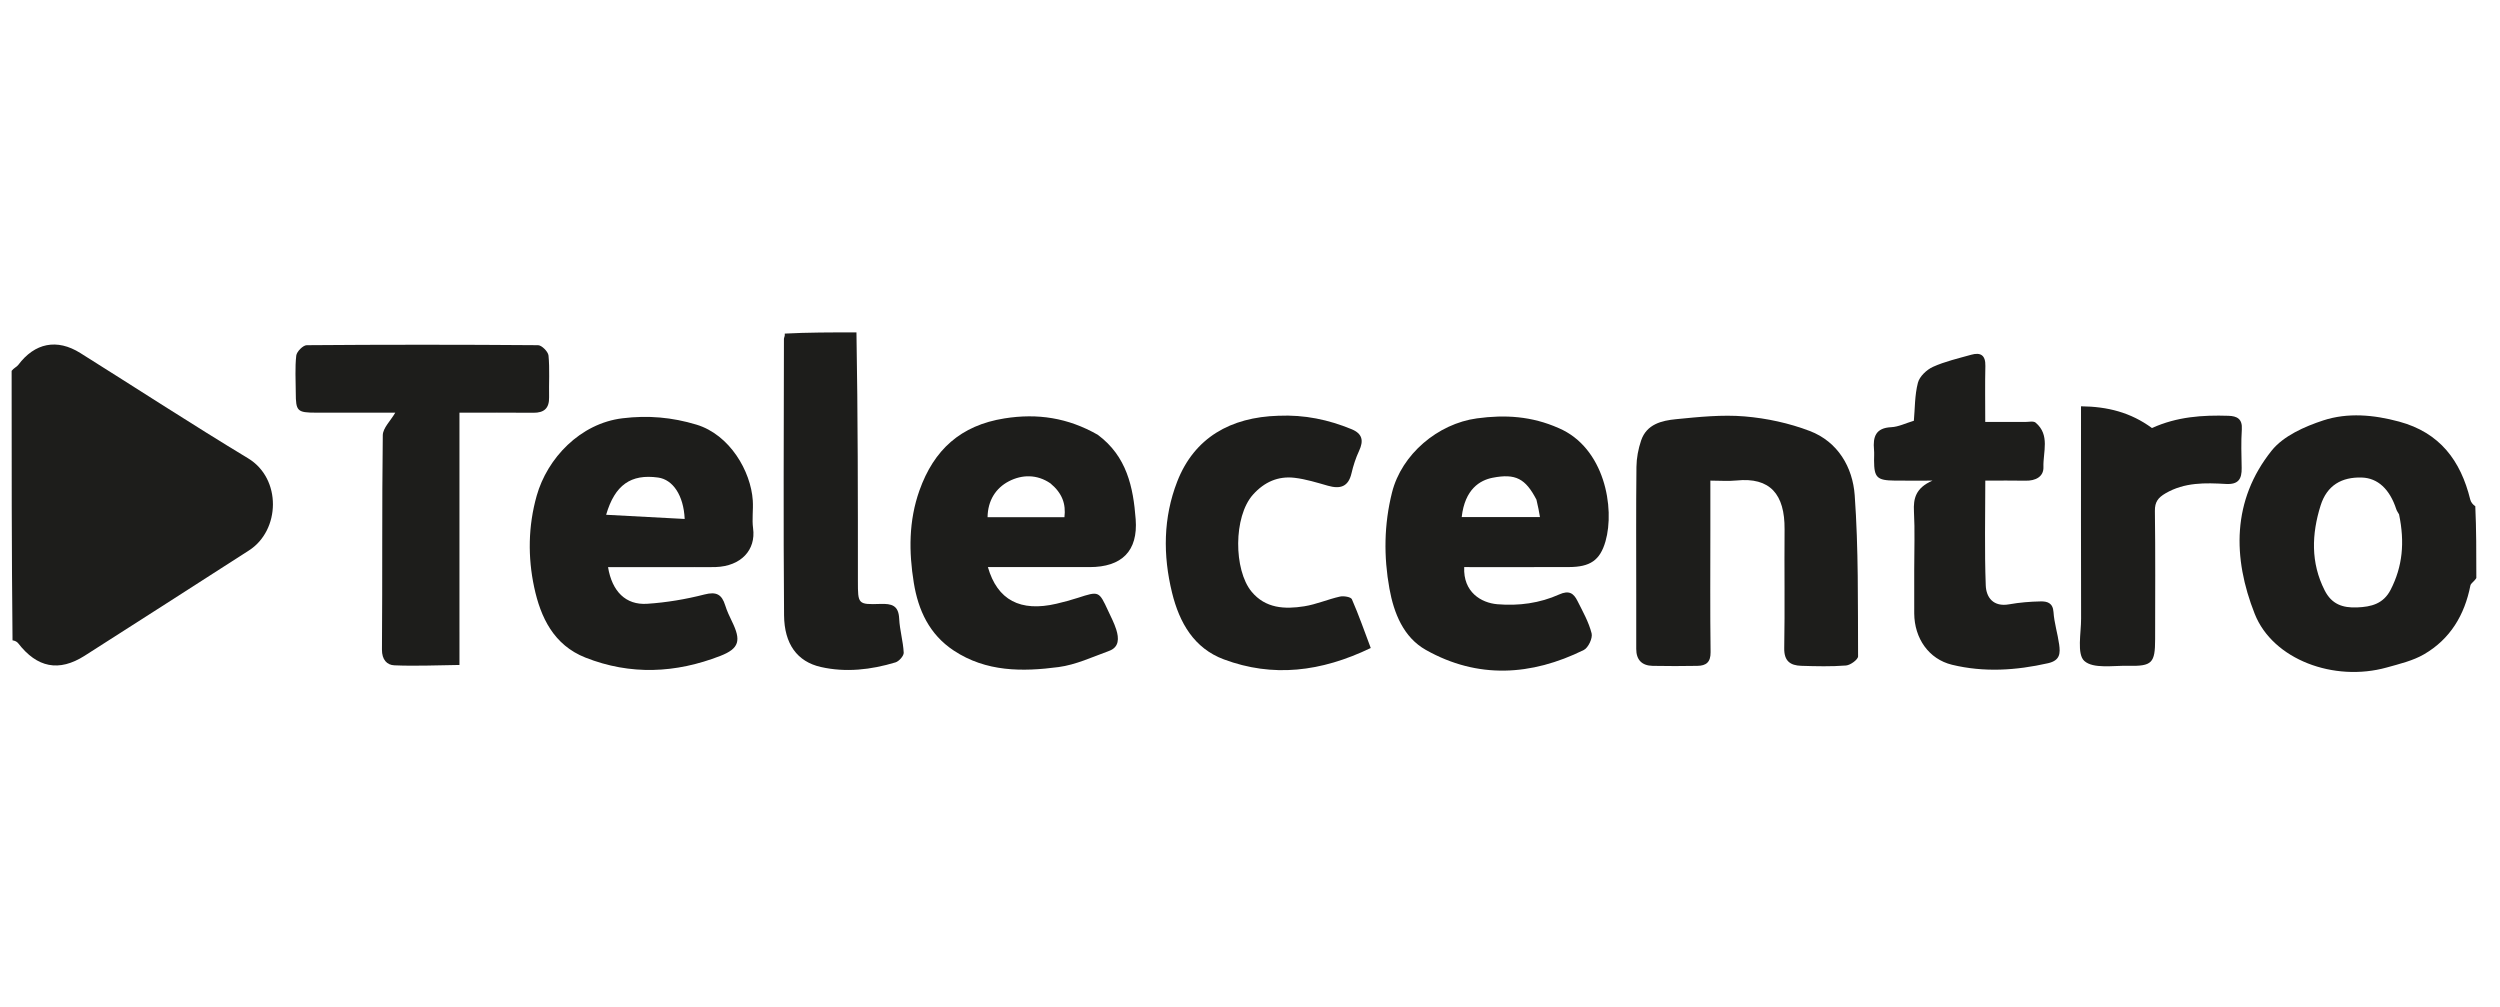
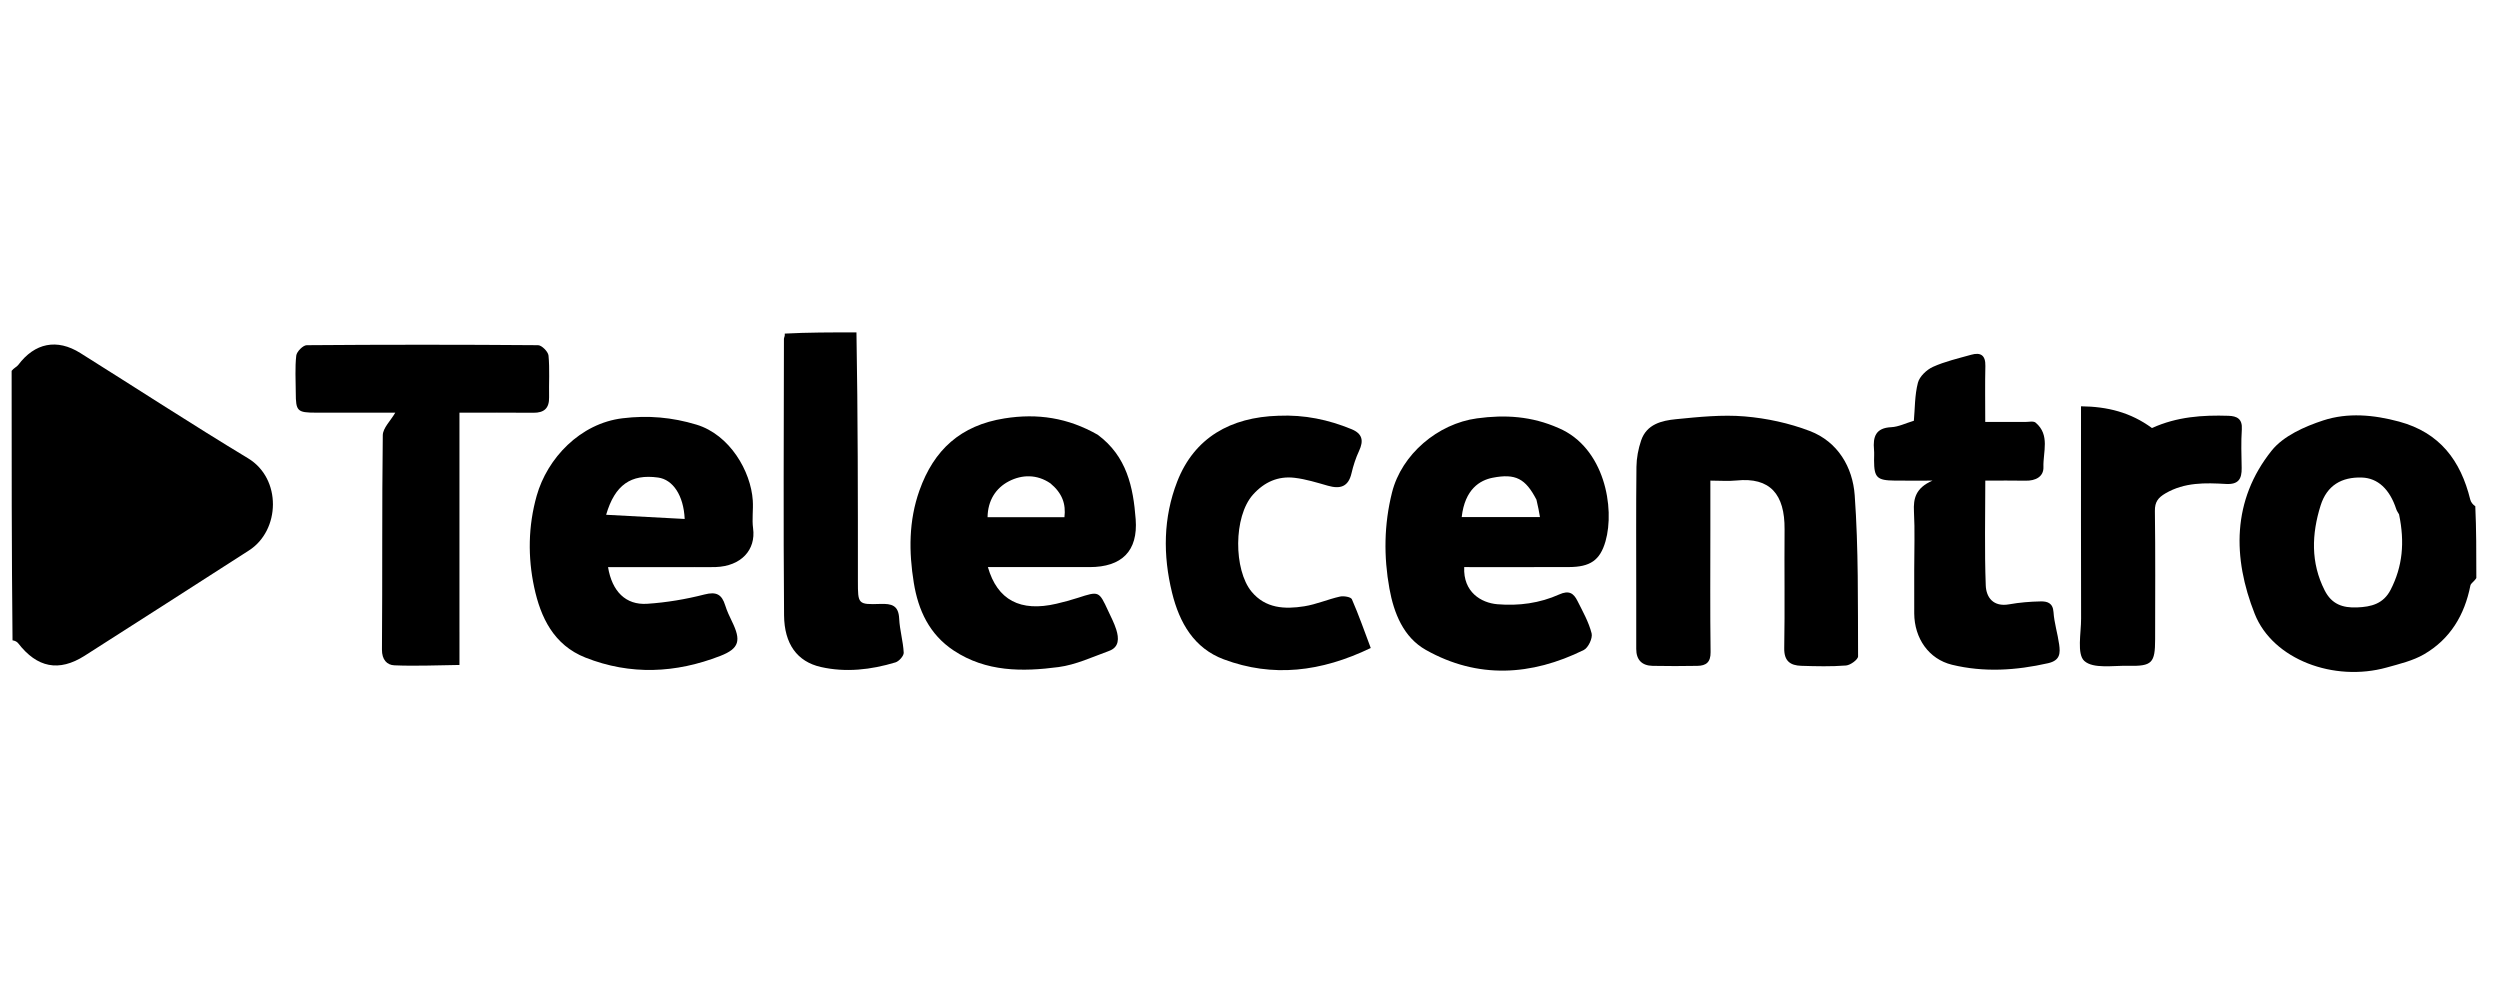
<svg xmlns="http://www.w3.org/2000/svg" id="uuid-ad8b615b-4476-4644-8248-abb0114225c4" data-name="uuid-3ac6753f-8127-48fd-a9a2-16f14a036189" width="1920" height="773" viewBox="0 0 1920 773">
  <defs>
    <style>
      .uuid-5ed14426-a907-417e-b81d-46b035f9e863 {
        fill: none;
      }

      .uuid-ae13eb4b-0195-4294-a91e-966197c77f49 {
-         fill: #1d1d1b;
+         fill: #000000;
      }
    </style>
  </defs>
  <rect class="uuid-5ed14426-a907-417e-b81d-46b035f9e863" width="1920" height="773" />
  <path class="uuid-5ed14426-a907-417e-b81d-46b035f9e863" d="M521.29,701.21H8.92c0-68.84,0-137.68.69-208.3,1.93-.82,3.43-.06,4.36,1.15,14.5,18.76,31.23,22.16,51.02,9.58,42.16-26.81,84.13-53.92,126.2-80.88,24.11-15.45,25.21-55.12-.65-70.74-43.39-26.23-85.89-53.92-128.85-80.87-17.97-11.27-35.02-7.79-47.7,9.15-1.16,1.55-3.36,2.31-5.08,3.44v-28.46c196.93,0,393.86,0,592.67.93,1.39,1.97.48,3.01.48,4.04-.09,70.76-.48,141.53.1,212.29.18,21.98,10.03,35.58,28.2,39.71,19.13,4.35,38.59,2.16,57.37-3.53,2.73-.83,6.44-5.01,6.32-7.47-.43-8.74-3.07-17.38-3.48-26.12-.48-10.27-5.81-11.59-14.53-11.3-17.16.58-17.17.14-17.17-17.42,0-63.71,0-127.43,0-191.14h1242.97c0,43.7,0,87.16-.8,132.43-1.85-.12-3.36-1.93-3.87-4-7.35-29.92-23.35-51.45-54.67-59.89-19.56-5.27-39.45-7.05-58.21-.92-14.38,4.7-30.67,11.96-39.67,23.23-30.48,38.15-30.04,82.26-12.97,125.38,13.88,35.07,60.9,52.48,101.36,41.16,9.79-2.74,20.09-5.16,28.72-10.18,20.03-11.65,31.11-30.12,35.54-52.78.35-1.78,3-3.12,4.58-4.66v256.18c-453.91,0-907.81,0-1362.83-.99.47-8.87,2.9-16.69,3.41-24.64.59-9.24,3.65-11.18,12.55-8.61,16.51,4.78,43.82-4.45,53.19-19.74,9.86-16.1,13.62-32.43,12.85-50.69-.61-14.34-7.28-23.7-21.27-28.27-17.08-5.58-33.68-1.04-50.17,2.89-2.71.65-6.04,4.5-6.61,7.36-2.92,14.72-4.86,29.63-7.47,44.42-4.61,26.11-9.45,52.18-14.19,78.27M1196.09,328.66c-19.81-9.08-40.12-10.31-61.78-7.36-30.1,4.09-57.91,27.63-65.25,56.93-6.17,24.62-6.44,49.23-1.99,73.82,3.42,18.89,10.8,37.43,28.03,47.12,39.88,22.43,80.97,19.86,121.23.03,3.46-1.7,6.95-9.14,6.02-12.79-2.2-8.69-6.82-16.83-10.9-24.97-2.9-5.78-6.41-8.31-13.97-4.91-14.94,6.72-31.04,8.92-47.55,7.52-12.33-1.04-26.33-9.27-25.43-28.52,26.77,0,53.59.07,80.4-.03,16.29-.06,23.9-5.11,28.11-19.76,7.33-25.53-.63-71.89-36.93-87.09M842.38,333.32c-22.21-12.47-45.47-16.03-70.93-11.98-33.65,5.35-54.2,24.1-65.31,55.38-8.28,23.32-8.19,47.08-4.32,70.89,3.41,21.04,11.93,39.63,30.67,52.02,24.93,16.48,52.76,16.35,80.5,12.69,13.24-1.75,25.99-7.75,38.76-12.39,7.97-2.9,7.61-9.8,5.58-16.34-1.56-5.02-4.08-9.76-6.3-14.57-7.03-15.19-7.03-15.11-23.2-9.87-5.4,1.75-10.9,3.23-16.42,4.52-27.69,6.47-45.39-2.71-52.69-28.13,26.23,0,52.17,0,78.11,0,24.79,0,37.23-12.35,35.39-36.76-1.86-24.6-6.76-48.3-29.82-65.45M534.21,435.54c5.14,0,10.28.15,15.41-.03,19.54-.68,31.02-13.13,28.75-29.77-.95-6.98.23-14.23-.23-21.31-1.47-22.53-17.67-50.57-43.3-58.31-18.76-5.67-37.03-7.26-56.71-4.88-32.58,3.94-57.83,30.72-65.96,59.53-6.57,23.27-6.87,47.13-1.91,70.3,4.94,23.09,14.98,44.34,39.39,53.98,34.65,13.67,69.36,12,103.55-1.3,14.68-5.71,16.06-11.9,9.04-26.28-2-4.09-3.95-8.27-5.3-12.59-2.59-8.29-6.65-10.69-15.87-8.32-14.38,3.69-29.27,6.19-44.07,7.16-16.43,1.08-26.97-9.5-30.03-28.17h67.25M1256.63,458.07c0,13.43,0,26.87,0,40.3,0,8.43,4.37,12.84,12.61,13.01,11.45.23,22.92.2,34.37,0,6.65-.12,10.22-2.72,10.12-10.56-.42-31.6-.17-63.22-.17-94.83v-36.88c7.52,0,13.84.54,20.04-.09,25.89-2.66,37.18,10.61,36.95,37.5-.26,30.42.29,60.85-.26,91.27-.18,10,4.74,13.3,13.12,13.56,11.45.35,22.96.64,34.35-.25,3.38-.26,9.25-4.58,9.24-7.02-.21-41.27.37-82.65-2.59-123.77-1.54-21.42-12.88-41.07-34.5-49.31-15.83-6.04-33.07-9.76-49.97-11.19-17.4-1.47-35.2.4-52.7,2.12-11.03,1.09-22.62,3.83-26.86,16.36-2.17,6.42-3.52,13.44-3.59,20.21-.36,32.4-.16,64.8-.16,99.57M352.87,484.09v-167.16c19.76,0,38.26-.13,56.75.06,8.35.08,12.27-3.48,12.09-11.96-.22-10.66.55-21.38-.44-31.94-.28-3-5.2-7.96-8.02-7.99-59.22-.47-118.45-.47-177.67,0-2.83.02-7.69,4.93-8.04,7.97-1.06,9.36-.41,18.91-.38,28.38.03,14.37,1.11,15.45,15.57,15.47,20.56.02,41.12,0,60.86,0-3.65,6.3-9.53,11.77-9.6,17.31-.69,54.87-.22,109.76-.64,164.64-.06,7.73,3.82,11.84,9.51,12.09,16.51.7,33.08-.08,50.02-.28v-26.6M1470.12,439.09c0,10.67-.06,21.35.01,32.02.13,19.05,11.11,35.07,29.04,39.42,24.51,5.95,49.12,4.38,73.74-1.19,9.38-2.12,9.45-7.71,8.52-14.42-1.16-8.33-3.79-16.51-4.34-24.86-.48-7.21-4.98-8.29-9.93-8.19-8.07.16-16.22.83-24.16,2.24-12.03,2.15-17.59-5.17-17.94-14.54-1-26.67-.35-53.4-.35-80.46,11.29,0,21.14-.15,30.99.05,7.58.15,13.9-3.04,13.66-10.5-.37-11.52,5.23-24.62-6.01-34.09-1.67-1.4-5.35-.5-8.11-.51-10.09-.04-20.19-.02-30.57-.02,0-15.37-.24-29.19.09-42.99.2-8.32-3.67-10.65-10.95-8.59-9.86,2.8-20.01,5.09-29.28,9.27-4.84,2.18-10.31,7.35-11.57,12.2-2.5,9.6-2.27,19.9-3.11,29.2-6.39,1.91-11.82,4.68-17.37,4.94-11.95.55-14.16,7.37-13.24,17.26.25,2.74.03,5.53.04,8.3.04,13.13,2.23,15.32,15.84,15.46,8.55.09,17.1.02,29,.02-12.83,5.62-14.75,13.63-14.2,23.73.78,14.58.2,29.24.2,46.24M980.58,319.3c-35.32,1.08-63.33,16.72-76.48,50.55-10.78,27.74-11.04,56.53-3.94,85.45,5.66,23.06,16.86,42.55,39.75,51.1,37.57,14.03,74.53,9.69,112.83-8.73-4.87-12.94-9.22-25.41-14.5-37.47-.77-1.75-6.28-2.67-9.15-2.03-9.24,2.07-18.12,5.99-27.42,7.46-14.93,2.36-29.79,1.72-40.52-11.31-13.65-16.58-14.01-57.56,1.19-74.49,8.73-9.72,19.31-14.37,31.95-12.87,8.65,1.02,17.14,3.69,25.57,6.09,9.31,2.64,15.66.94,18.09-9.56,1.36-5.89,3.29-11.77,5.83-17.25,3.64-7.82,2.59-13.2-5.85-16.65-17.68-7.23-35.92-11.18-57.35-10.29M1651.75,328.78c-15.44-12.09-33.19-16.53-53.54-16.75v12.4c0,50.21-.09,100.42.07,150.62.03,11.27-3.38,27.31,2.5,32.58,6.87,6.17,22.15,3.44,33.8,3.7,18.25.42,20.55-2.15,20.56-20.47.02-32.81.24-65.63-.18-98.44-.09-6.94,2.44-10.2,8.15-13.54,14.67-8.57,30.56-8.12,46.4-7.2,9.7.56,12.24-3.9,12.09-12.27-.17-9.88-.54-19.8.12-29.64.54-8.07-3.69-10.23-10.27-10.44-19.86-.63-39.43.64-59.7,9.44M475.69,566c-8.05,2.26-16.06,4.68-24.17,6.7-2.65.66-6.38,1.51-8.19.24-12.13-8.49-25.84-7.27-39.27-6.81-16.53.56-21.12,4.14-24.33,19.76-3.26,15.86-5.28,31.97-7.88,47.97-1.69,10.4-3.45,20.8-5.21,31.38,14.4.53,14.73.59,17.17-12.07,4.16-21.54,7.63-43.21,12.05-64.69.64-3.11,4.59-7.22,7.6-7.8,6.07-1.16,12.64-.89,18.83.01,11.54,1.68,16.2,9.86,15.81,20.59-.29,8.06-2.08,16.07-3.41,24.07-2.17,13.13-4.49,26.23-6.71,39.08,13.46,3.62,18.19-1.03,17.49-12.38-.11-1.84.89-3.73,1.2-5.62,3.18-19.58,6.31-39.17,9.81-60.91,4.87-1.27,12.47-4.11,20.3-5.1,15.56-1.96,24.17,5.35,22.92,20.78-1.73,21.33-5.22,42.51-7.96,63.82h16c2.98-23.78,6.75-47.06,8.53-70.5,1.29-17.01-9.28-27.14-26.59-28.47-3.93-.3-7.89-.05-13.98-.05M304.71,589.72h-11.95c2.03-9,4.34-16.67,5.38-24.51,1.37-10.31,7.19-13.71,16.83-13.52,13.41.27,26.84.08,40.26.07,15.14-.01,16.01-1.13,12.48-16.6-17.2,0-34.56-.54-51.86.15-18.4.73-30.47,10.84-34.15,28.56-5.16,24.84-10.23,49.74-13.9,74.83-1.94,13.26,3.54,25.74,21.71,26.68,20.02,1.03,40.13.24,59.98.24,1.14-4.97,2.07-9.02,3.27-14.23-12.91,0-25.45.28-37.96-.11-7.7-.24-15.82-.28-22.87-2.83-3.56-1.29-7.2-7.98-7.21-12.24-.01-7.91,2.59-15.82,4.14-23.72,1.05-5.35,2.9-8.98,9.79-8.71,14.58.57,29.22-.32,43.8.34,10.6.48,13.86-3.86,12.38-13.44-1.38-.42-2.12-.84-2.86-.84-15-.07-30-.09-47.27-.12M905.44,579.72c1.71,1.26,3.51,3.71,5.12,3.6,10.42-.71,20.81-2.83,31.21-2.79,8.36.03,13.43,5.87,13.47,14.44.05,9.66-6.99,9.33-13.93,9.03-5.9-.25-11.83-.17-17.74-.03-13.04.31-23.93,4.9-32.31,15.41-13.31,16.7-9.55,41.5,9.04,45.26,15.37,3.1,32.01.54,48.03-.4,10.05-.59,13.29-7.64,14.35-17.18,1.83-16.45,4.24-32.9,7.66-49.09,4.22-20-6.28-30.35-20.39-31.37-13.59-.98-27.55,2.36-41.25,4.46-1.71.26-2.8,4.54-3.28,8.64M761.32,651.26c-1.57.07-3.31-.27-4.7.27-20.93,8.17-42.03-5.75-34.9-30.98,18.09,0,36.53.35,54.94-.26,4.33-.14,12.02-3.13,12.25-5.41,1.13-11.17,3.09-23.53-.48-33.62-7.41-20.93-42.17-18.36-57.94-7.32-15.39,10.78-21.53,26.48-24.76,44.7-2.8,15.8-2.95,29.99,10.02,40.78,12.51,10.4,39.45,11.87,52.57,3.43,2.51-1.62,3.01-6.37,4.44-9.67-3.22-.95-6.44-1.89-11.44-1.93M1041.79,658.62c16.27-15.72,15.58-37.44-7.77-46.19-6.45-2.42-13.03-4.95-18.75-8.66-3.38-2.19-7.47-7.08-7.1-10.27.46-3.9,4.82-9.84,8.25-10.42,8.81-1.5,18.32-1.93,27.04-.2,12.31,2.45,14.08,2.07,15.57-11.13-15.57-5.83-31.41-8.63-47.6-2.94-11.19,3.93-20.99,17.61-20.39,28.49.68,12.23,8.21,18.12,19.55,21.29,6.19,1.73,12.15,5.31,17.33,9.24,3.5,2.66,7.97,7.73,7.49,11.06-.65,4.48-5.28,11.4-8.88,11.85-10.78,1.34-23.11,2.99-32.56-.95-12.25-5.11-15.22-1.25-17.64,10.05,21.61,9.76,42.78,11.94,65.46-1.2M847.68,580.23c4.93.73,10.16.64,14.72,2.36,9.58,3.62,14.07-.13,16.24-8.97-12.63-8.01-38.68-10.89-50.52-4.46-10.62,5.77-17.55,14.46-17.62,27.85-.07,12.89,8.68,17.15,18.04,21.42,5.59,2.55,11.81,4.17,16.67,7.7,4.28,3.11,10.55,9.24,9.7,12.33-1.41,5.14-7.29,11.76-12.21,12.65-9.87,1.79-21.65,3.01-30.31-.81-12.01-5.3-15.02-.31-18.36,9.61,20.94,8.31,41.72,12.98,63.03,1.17,18.55-10.28,20.11-33.56,2.52-44.72-8.02-5.09-17.4-7.98-25.74-12.62-9.76-5.43-9.4-15.94.63-21.02,3.29-1.66,7.39-1.7,13.21-2.48M690.29,568.34c-10.81-.65-21.73-2.46-32.36-1.37-4.05.41-9.17,6.9-10.72,11.63-3.18,9.75-4.43,20.16-6.21,30.34-3.22,18.45-6.25,36.93-9.49,56.2h15.57c5.01-28.51,9.96-56.71,15.44-87.9,13.62,4.43,25.68,8.36,39.79,12.95,1.18-1.4,4.45-5.28,8.82-10.45-6.04-3.61-12.45-7.44-20.83-11.4Z" />
  <path class="uuid-ae13eb4b-0195-4294-a91e-966197c77f49" d="M8.92,284.83c1.72-2.24,3.92-3.01,5.08-4.55,12.69-16.94,29.73-20.42,47.7-9.15,42.96,26.94,85.46,54.64,128.85,80.87,25.85,15.63,24.76,55.29.65,70.74-42.07,26.96-84.04,54.07-126.2,80.88-19.79,12.59-36.51,9.18-51.02-9.58-.93-1.2-2.44-1.97-4.36-2.26-.69-68.17-.69-137.01-.69-206.96Z" />
  <path class="uuid-ae13eb4b-0195-4294-a91e-966197c77f49" d="M1901.84,443.91c-1.58,2.66-4.23,3.99-4.58,5.77-4.43,22.66-15.51,41.13-35.54,52.78-8.63,5.02-18.94,7.44-28.72,10.18-40.46,11.31-87.47-6.09-101.36-41.16-17.07-43.12-17.51-87.24,12.97-125.38,9-11.27,25.29-18.53,39.67-23.23,18.76-6.13,38.66-4.36,58.21.92,31.32,8.45,47.32,29.97,54.67,59.89.51,2.06,2.02,3.88,3.87,5.11.8,17.53.8,35.77.8,55.11M1842.49,395.05c-.74-1.34-1.71-2.59-2.17-4.02-5.01-15.38-14.2-23.88-26.4-24.28-15.43-.51-26.82,5.91-31.71,21.52-6.82,21.75-7.73,43.81,3.16,65.19,5.39,10.59,13.75,13.47,24.79,13.04,11.02-.42,20.31-2.76,25.87-13.6,9.18-17.87,10.91-36.44,6.45-57.85Z" />
  <path class="uuid-ae13eb4b-0195-4294-a91e-966197c77f49" d="M657.76,255.26c1.11,63.71,1.11,127.43,1.11,191.14,0,17.56.02,18,17.17,17.42,8.72-.29,14.06,1.02,14.53,11.3.41,8.74,3.04,17.38,3.48,26.12.12,2.46-3.59,6.64-6.32,7.47-18.78,5.7-38.24,7.89-57.37,3.53-18.17-4.14-28.02-17.73-28.2-39.71-.58-70.76-.19-141.52-.1-212.29,0-1.04.91-2.07.63-4.04,17.48-.93,35.71-.93,55.06-.93Z" />
  <path class="uuid-ae13eb4b-0195-4294-a91e-966197c77f49" d="M1197.02,328.75c35.37,15.1,43.34,61.46,36,86.99-4.21,14.66-11.82,19.7-28.11,19.76-26.81.1-53.63.03-80.4.03-.9,19.25,13.1,27.48,25.43,28.52,16.51,1.39,32.6-.8,47.55-7.52,7.56-3.4,11.06-.88,13.97,4.91,4.08,8.14,8.7,16.28,10.9,24.97.93,3.66-2.56,11.09-6.02,12.79-40.26,19.83-81.35,22.4-121.23-.03-17.23-9.69-24.61-28.23-28.03-47.12-4.45-24.59-4.18-49.2,1.99-73.82,7.34-29.3,35.15-52.84,65.25-56.93,21.66-2.94,41.97-1.72,62.7,7.46M1179.97,383.7c-8.38-16.09-15.93-20.24-33.63-16.79-9.65,1.88-21.33,8.66-23.75,30.2h60.1c-.72-4.18-1.36-7.89-2.71-13.41Z" />
  <path class="uuid-ae13eb4b-0195-4294-a91e-966197c77f49" d="M843.05,333.89c22.39,16.58,27.29,40.28,29.15,64.88,1.85,24.41-10.6,36.76-35.39,36.76-25.94,0-51.88,0-78.11,0,7.3,25.41,24.99,34.6,52.69,28.13,5.53-1.29,11.03-2.77,16.42-4.52,16.17-5.23,16.17-5.31,23.2,9.87,2.22,4.8,4.73,9.54,6.3,14.57,2.03,6.53,2.39,13.44-5.58,16.34-12.77,4.64-25.51,10.64-38.76,12.39-27.74,3.66-55.57,3.8-80.5-12.69-18.74-12.39-27.26-30.98-30.67-52.02-3.86-23.8-3.96-47.56,4.32-70.89,11.11-31.28,31.66-50.03,65.31-55.38,25.47-4.05,48.72-.49,71.6,12.55M806.72,371.21c-10.29-7.05-21.78-6.83-31.87-1.61-10.12,5.24-16.23,14.83-16.4,27.61h59.04c1.2-10.18-1.6-18.36-10.77-26Z" />
  <path class="uuid-ae13eb4b-0195-4294-a91e-966197c77f49" d="M533.05,435.54h-66.08c3.06,18.67,13.6,29.25,30.03,28.17,14.81-.97,29.7-3.47,44.07-7.16,9.22-2.37,13.28.03,15.87,8.32,1.35,4.33,3.3,8.5,5.3,12.59,7.02,14.38,5.63,20.57-9.04,26.28-34.18,13.3-68.9,14.98-103.55,1.3-24.4-9.63-34.45-30.89-39.39-53.98-4.96-23.17-4.65-47.03,1.91-70.3,8.13-28.81,33.38-55.6,65.96-59.53,19.68-2.38,37.95-.78,56.71,4.88,25.64,7.74,41.84,35.79,43.3,58.31.46,7.08-.72,14.33.23,21.31,2.27,16.64-9.22,29.09-28.75,29.77-5.13.18-10.27.03-16.58.03M465.51,395.35c20.04,1.07,40.08,2.13,60.33,3.21-.82-18.16-9.08-30.23-20.38-31.8-20.94-2.91-33.25,5.65-39.95,28.59Z" />
  <path class="uuid-ae13eb4b-0195-4294-a91e-966197c77f49" d="M1256.63,456.88c0-33.59-.2-65.99.16-98.38.08-6.77,1.42-13.78,3.59-20.21,4.24-12.54,15.83-15.28,26.86-16.36,17.5-1.72,35.3-3.59,52.7-2.12,16.9,1.43,34.14,5.15,49.97,11.19,21.62,8.25,32.96,27.9,34.5,49.31,2.96,41.11,2.38,82.5,2.59,123.77.01,2.44-5.86,6.75-9.24,7.02-11.39.89-22.9.6-34.35.25-8.38-.26-13.3-3.56-13.12-13.56.54-30.41,0-60.85.26-91.27.23-26.89-11.07-40.16-36.95-37.5-6.2.64-12.52.09-20.04.09v36.88c0,31.61-.25,63.22.17,94.83.1,7.84-3.47,10.44-10.12,10.56-11.46.2-22.92.23-34.37,0-8.24-.17-12.62-4.58-12.61-13.01,0-13.43,0-26.87,0-41.49Z" />
  <path class="uuid-ae13eb4b-0195-4294-a91e-966197c77f49" d="M352.87,485.26v25.43c-16.94.2-33.51.99-50.02.28-5.69-.24-9.57-4.36-9.51-12.09.43-54.88-.05-109.77.64-164.64.07-5.54,5.95-11.01,9.6-17.31-19.74,0-40.3.02-60.86,0-14.46-.02-15.54-1.1-15.57-15.47-.02-9.48-.68-19.03.38-28.38.35-3.04,5.21-7.95,8.04-7.97,59.22-.47,118.45-.47,177.67,0,2.82.02,7.74,4.98,8.02,7.99.99,10.57.22,21.29.44,31.94.17,8.47-3.74,12.04-12.09,11.96-18.49-.18-36.99-.06-56.75-.06v168.32Z" />
  <path class="uuid-ae13eb4b-0195-4294-a91e-966197c77f49" d="M1470.12,437.9c0-15.81.58-30.47-.2-45.05-.54-10.11,1.38-18.11,14.2-23.73-11.91,0-20.46.08-29-.02-13.6-.15-15.8-2.34-15.84-15.46,0-2.77.21-5.55-.04-8.3-.92-9.89,1.29-16.71,13.24-17.26,5.55-.26,10.98-3.03,17.37-4.94.84-9.3.61-19.6,3.11-29.2,1.26-4.84,6.72-10.01,11.57-12.2,9.27-4.18,19.42-6.48,29.28-9.27,7.28-2.06,11.15.27,10.95,8.59-.33,13.8-.09,27.62-.09,42.99,10.38,0,20.47-.02,30.57.02,2.75.01,6.44-.89,8.11.51,11.24,9.46,5.64,22.56,6.01,34.09.24,7.46-6.08,10.65-13.66,10.5-9.84-.2-19.7-.05-30.99-.05,0,27.07-.65,53.8.35,80.46.35,9.37,5.91,16.69,17.94,14.54,7.94-1.42,16.09-2.08,24.16-2.24,4.95-.1,9.45.98,9.93,8.19.55,8.34,3.19,16.53,4.34,24.86.93,6.71.85,12.29-8.52,14.42-24.62,5.57-49.23,7.14-73.74,1.19-17.94-4.36-28.92-20.38-29.04-39.42-.07-10.67-.01-21.35-.01-33.21Z" />
  <path class="uuid-ae13eb4b-0195-4294-a91e-966197c77f49" d="M981.71,319.3c20.3-.9,38.54,3.05,56.22,10.29,8.45,3.46,9.49,8.83,5.85,16.65-2.55,5.48-4.47,11.36-5.83,17.25-2.43,10.5-8.78,12.2-18.09,9.56-8.43-2.39-16.92-5.07-25.57-6.09-12.64-1.49-23.22,3.15-31.95,12.87-15.2,16.92-14.84,57.91-1.19,74.49,10.73,13.03,25.58,13.68,40.52,11.31,9.3-1.47,18.18-5.4,27.42-7.46,2.88-.64,8.39.28,9.15,2.03,5.28,12.06,9.62,24.52,14.5,37.47-38.3,18.42-75.26,22.76-112.83,8.73-22.88-8.54-34.08-28.04-39.75-51.1-7.1-28.92-6.84-57.71,3.94-85.45,13.14-33.83,41.16-49.46,77.6-50.55Z" />
  <path class="uuid-ae13eb4b-0195-4294-a91e-966197c77f49" d="M1652.71,328.73c19.31-8.76,38.89-10.03,58.74-9.4,6.58.21,10.81,2.37,10.27,10.44-.66,9.84-.29,19.76-.12,29.64.14,8.36-2.4,12.83-12.09,12.27-15.84-.91-31.73-1.37-46.4,7.2-5.71,3.34-8.24,6.6-8.15,13.54.43,32.81.21,65.62.18,98.44-.01,18.32-2.31,20.89-20.56,20.47-11.65-.26-26.93,2.47-33.8-3.7-5.87-5.27-2.46-21.3-2.5-32.58-.15-50.21-.07-100.42-.07-150.62v-12.4c20.35.22,38.1,4.66,54.5,16.71Z" />
  <path class="uuid-5ed14426-a907-417e-b81d-46b035f9e863" d="M1842.51,396.07c4.43,20.39,2.7,38.96-6.48,56.83-5.57,10.84-14.86,13.18-25.87,13.6-11.04.42-19.4-2.45-24.79-13.04-10.89-21.38-9.97-43.44-3.16-65.19,4.89-15.61,16.27-22.03,31.71-21.52,12.2.41,21.38,8.9,26.4,24.28.46,1.42,1.44,2.68,2.2,5.04Z" />
  <path class="uuid-5ed14426-a907-417e-b81d-46b035f9e863" d="M595.91,583.07c12.16,13.32,11.03,38.14-1.53,57.75-6.08,9.49-26.11,18.52-47.38,8.78,2.72-16.35,5.1-33.09,8.44-49.64,1.56-7.74-.82-19.27,13.2-18.55,8.78.45,17.57.86,27.27,1.66Z" />
  <path class="uuid-5ed14426-a907-417e-b81d-46b035f9e863" d="M1180.32,384.61c1,4.62,1.64,8.33,2.36,12.51-20.08,0-40.09,0-60.1.01,2.42-21.55,14.1-28.33,23.75-30.21,17.7-3.45,25.26.69,33.99,17.69Z" />
  <path class="uuid-5ed14426-a907-417e-b81d-46b035f9e863" d="M807.44,371.82c8.46,7.02,11.26,15.2,10.06,25.39h-59.04c.17-12.78,6.28-22.36,16.4-27.61,10.09-5.22,21.57-5.44,32.58,2.22Z" />
  <path class="uuid-5ed14426-a907-417e-b81d-46b035f9e863" d="M466.07,394.56c6.14-22.15,18.45-30.72,39.39-27.8,11.3,1.57,19.56,13.64,20.38,31.8-20.25-1.08-40.29-2.14-59.77-4Z" />
  <path class="uuid-5ed14426-a907-417e-b81d-46b035f9e863" d="M936.24,618.18h14.52c-1.95,11.29-3.72,21.48-5.72,33.04-7.8.81-16.18,1.37-24.46,2.61-11.89,1.78-20.86-7.19-21.24-13.68-.58-9.78,10.99-21.32,21.62-21.92,4.71-.27,9.45-.05,15.28-.05Z" />
  <path class="uuid-5ed14426-a907-417e-b81d-46b035f9e863" d="M746.59,581.48c24.93-2.52,31.42,3.17,30.54,26.39h-52.6c4.01-11.81,8.8-21.8,22.06-26.39Z" />
</svg>
